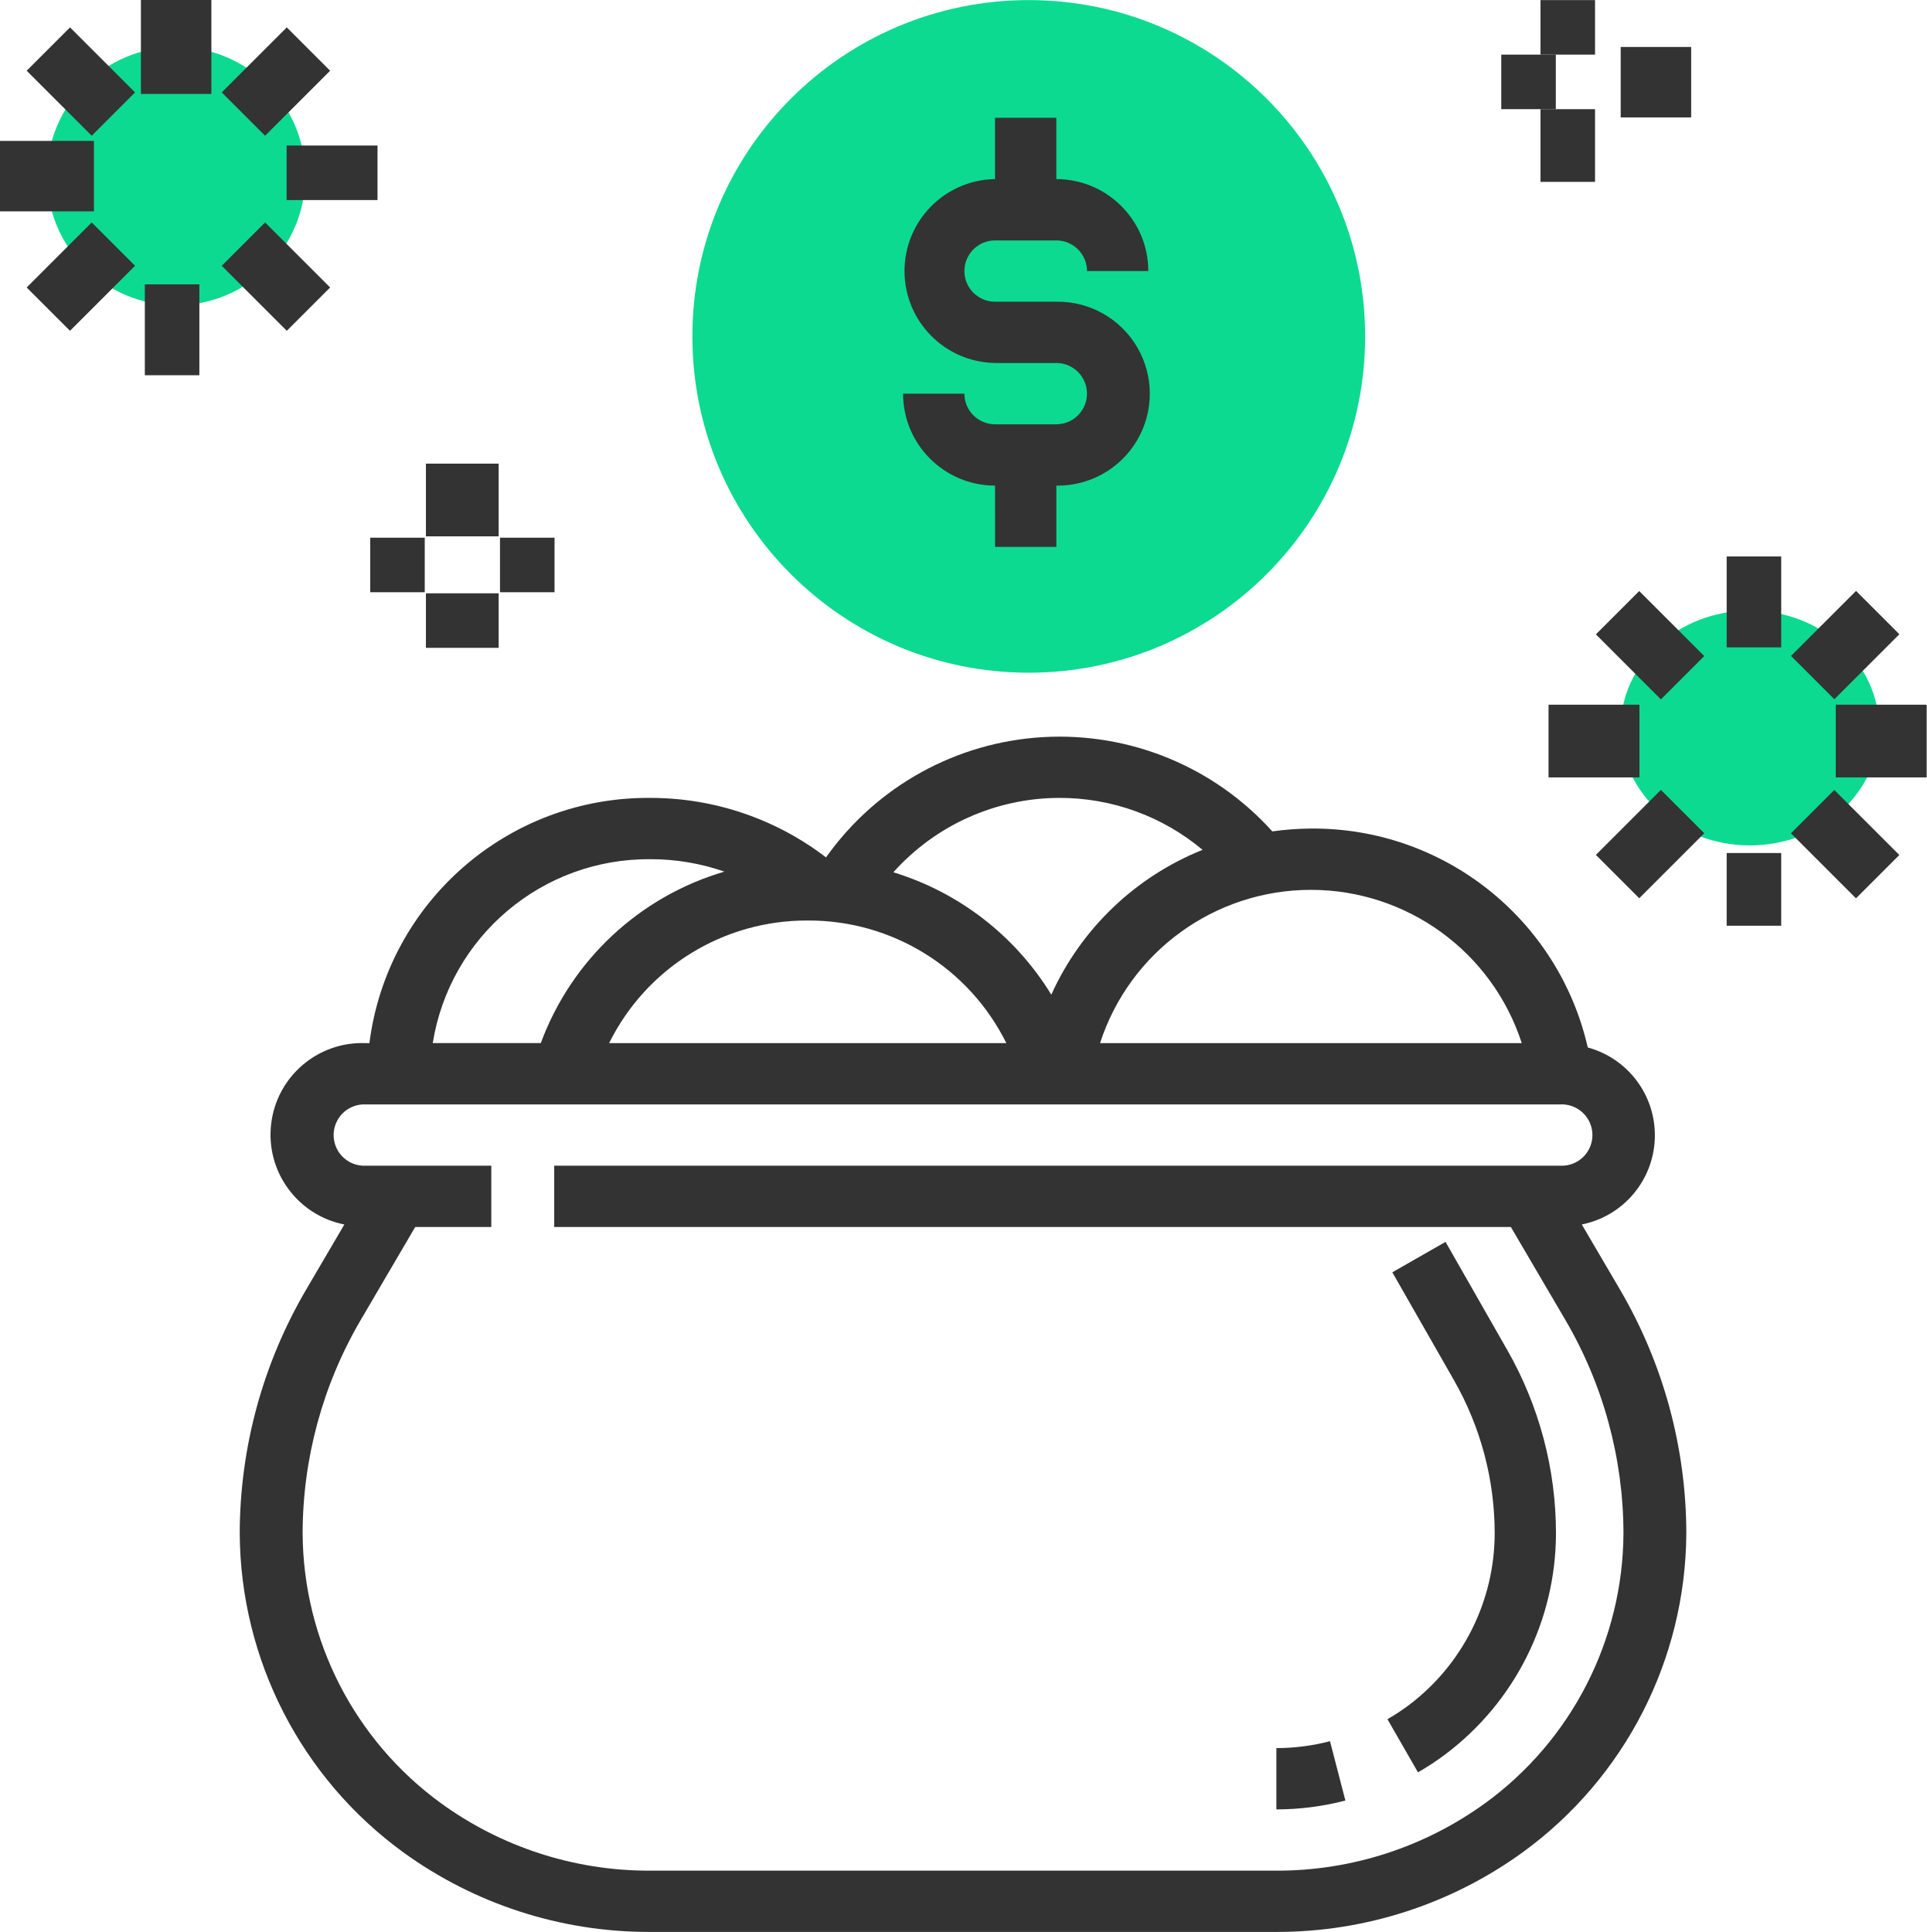
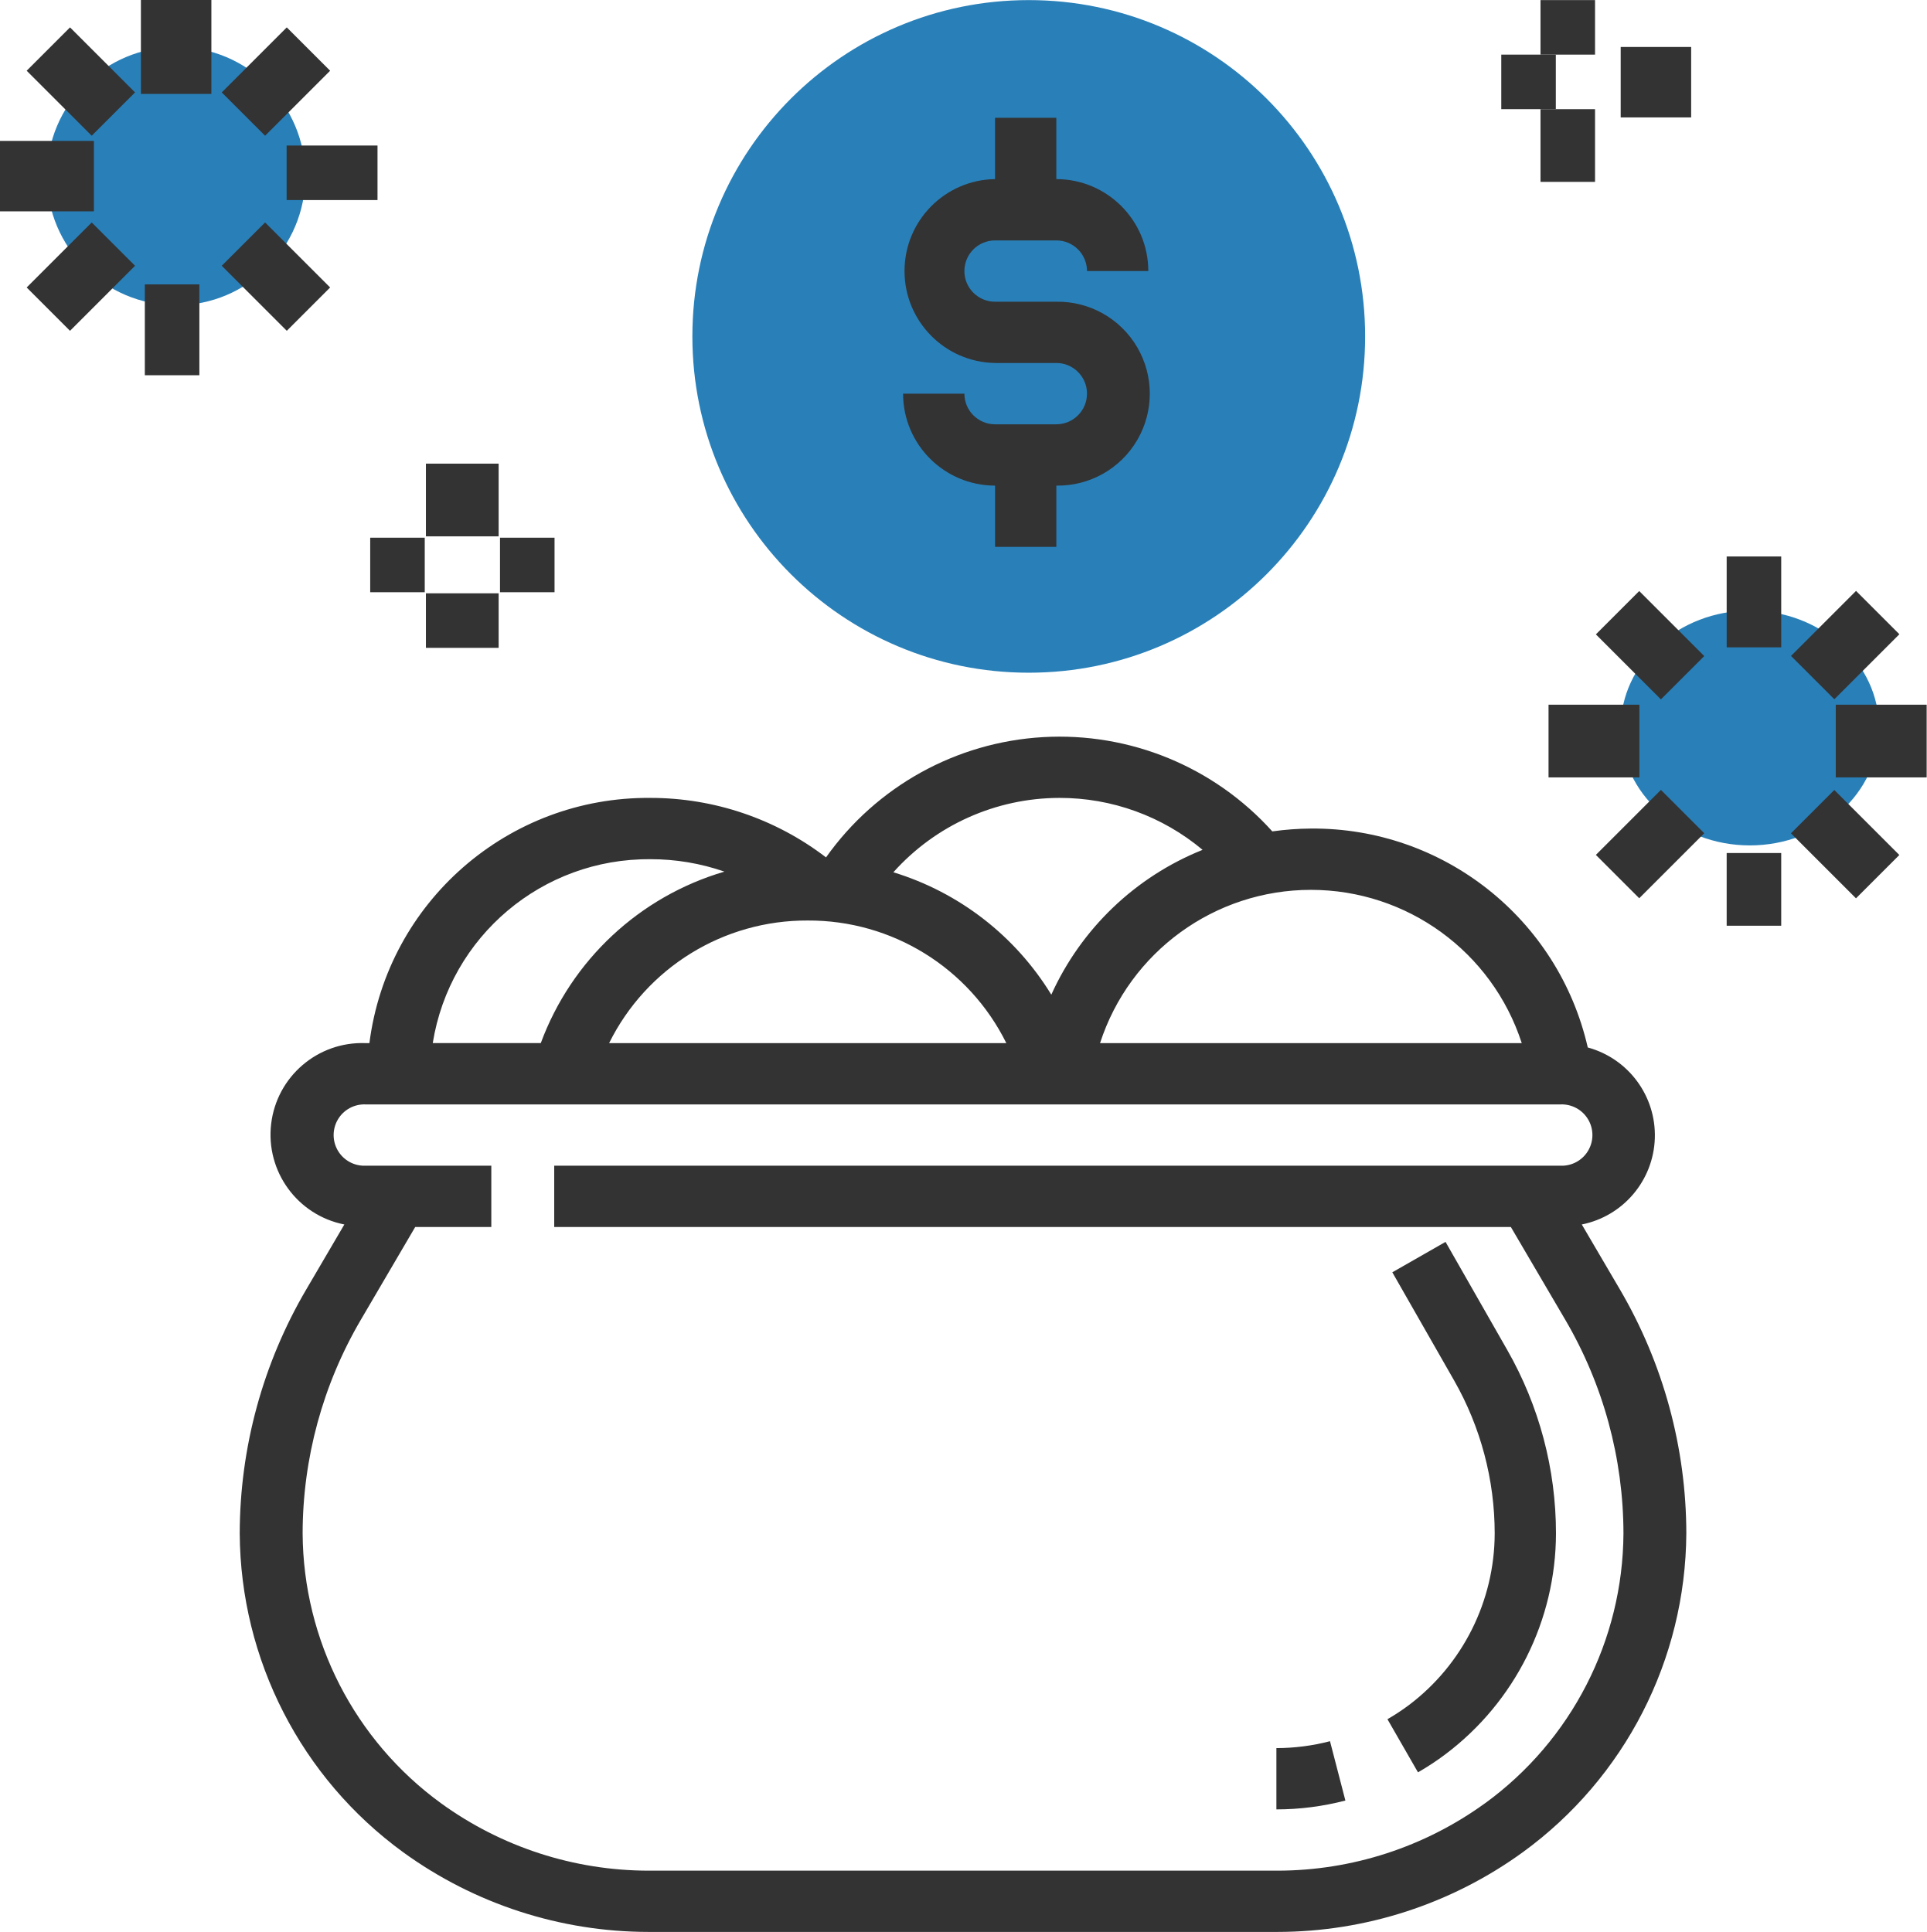
<svg xmlns="http://www.w3.org/2000/svg" width="82.026" height="82.27" viewBox="0 0 82.026 82.27">
  <g id="investment" transform="translate(-0.297 -0.265)">
    <g id="Group_24" data-name="Group 24" transform="translate(2.683 0.269)">
-       <ellipse id="Ellipse_10" data-name="Ellipse 10" cx="5.5" cy="5" rx="5.5" ry="5" transform="translate(66.613 25.996)" fill="#0cda90" />
-       <circle id="Ellipse_11" data-name="Ellipse 11" cx="5.5" cy="5.5" r="5.5" transform="translate(-0.387 1.996)" fill="#0cda90" />
-       <circle id="Ellipse_12" data-name="Ellipse 12" cx="14.321" cy="14.321" r="14.321" transform="translate(27.091)" fill="#0cda90" />
+       <ellipse id="Ellipse_10" data-name="Ellipse 10" cx="5.5" cy="5" rx="5.5" ry="5" transform="translate(66.613 25.996)" fill=" #2980b9" />
+       <circle id="Ellipse_11" data-name="Ellipse 11" cx="5.5" cy="5.5" r="5.5" transform="translate(-0.387 1.996)" fill=" #2980b9" />
+       <circle id="Ellipse_12" data-name="Ellipse 12" cx="14.321" cy="14.321" r="14.321" transform="translate(27.091)" fill=" #2980b9" />
    </g>
    <g id="Group_25" data-name="Group 25" transform="translate(0.27 0.265)">
      <path id="Path_37" data-name="Path 37" d="M121.137,204.775a3.875,3.875,0,0,0,.254-7.538,11.994,11.994,0,0,0-11.787-9.322,12.427,12.427,0,0,0-1.643.121,12.184,12.184,0,0,0-19,1.107,12.277,12.277,0,0,0-7.469-2.533,11.957,11.957,0,0,0-11.971,10.442h-.162a3.9,3.9,0,0,0-.905,7.723l-1.617,2.759A20.6,20.6,0,0,0,64,217.935a16.908,16.908,0,0,0,6.962,13.574A17.813,17.813,0,0,0,81.405,234.9h26.777a17.813,17.813,0,0,0,10.443-3.394,16.908,16.908,0,0,0,6.962-13.574,20.6,20.6,0,0,0-2.833-10.4Zm-2.556-7.723H100.627a9.437,9.437,0,0,1,17.954,0Zm-30.4-5.221a9.383,9.383,0,0,1,8.456,5.221H79.726A9.382,9.382,0,0,1,88.183,191.831Zm10.711-5.221a9.451,9.451,0,0,1,6.1,2.212,11.95,11.95,0,0,0-6.44,6.167,11.993,11.993,0,0,0-6.724-5.212A9.5,9.5,0,0,1,98.893,186.61Zm-17.405,2.61a9.562,9.562,0,0,1,3.149.529,11.908,11.908,0,0,0-7.818,7.3h-4.6A9.3,9.3,0,0,1,81.488,189.221Zm35.531,40.2a15.073,15.073,0,0,1-8.836,2.871H81.405a15.073,15.073,0,0,1-8.836-2.871,14.307,14.307,0,0,1-5.891-11.486,18.033,18.033,0,0,1,2.481-9.106l2.312-3.946h3.24v-2.61H69.355a1.306,1.306,0,1,1,0-2.61h50.877a1.306,1.306,0,1,1,0,2.61H77.389v2.61h40.728l2.314,3.946a18.046,18.046,0,0,1,2.48,9.106A14.306,14.306,0,0,1,117.019,229.421Z" transform="translate(-53.767 -152.633)" fill="#333" />
      <path id="Path_38" data-name="Path 38" d="M358.488,315.9l-2.266,1.295,2.631,4.606a13.155,13.155,0,0,1,1.728,6.514,9.185,9.185,0,0,1-3.655,7.311,9.313,9.313,0,0,1-.911.6l1.3,2.262a11.265,11.265,0,0,0,1.175-.775,11.8,11.8,0,0,0,4.7-9.4,15.744,15.744,0,0,0-2.074-7.809Z" transform="translate(-296.919 -263.017)" fill="#333" />
      <path id="Path_39" data-name="Path 39" d="M328,446.494v2.61a11.664,11.664,0,0,0,2.937-.377l-.655-2.527A9.08,9.08,0,0,1,328,446.494Z" transform="translate(-273.632 -372.055)" fill="#333" />
      <path id="Path_40" data-name="Path 40" d="M238.526,45.052h-2.61a1.307,1.307,0,0,1-1.305-1.305H232a3.92,3.92,0,0,0,3.916,3.916v2.61h2.61v-2.61a3.916,3.916,0,1,0,0-7.831h-2.61a1.305,1.305,0,0,1,0-2.61h2.61a1.307,1.307,0,0,1,1.305,1.305h2.61a3.92,3.92,0,0,0-3.916-3.916V32h-2.61v2.61a3.916,3.916,0,0,0,0,7.831h2.61a1.305,1.305,0,1,1,0,2.61Z" transform="translate(-193.526 -26.984)" fill="#333" />
      <rect id="Rectangle_24" data-name="Rectangle 24" width="3" height="4" transform="translate(6.026)" fill="#333" />
      <rect id="Rectangle_25" data-name="Rectangle 25" width="2.61" height="3.916" transform="translate(5.777 3.935) rotate(135)" fill="#333" />
      <rect id="Rectangle_26" data-name="Rectangle 26" width="4" height="3" transform="translate(0.026 6)" fill="#333" />
      <rect id="Rectangle_27" data-name="Rectangle 27" width="3.916" height="2.61" transform="translate(5.777 11.318) rotate(135)" fill="#333" />
      <rect id="Rectangle_28" data-name="Rectangle 28" width="2.322" height="3.87" transform="translate(6.193 12.109)" fill="#333" />
      <rect id="Rectangle_29" data-name="Rectangle 29" width="2.61" height="3.916" transform="translate(14.082 12.241) rotate(135)" fill="#333" />
      <rect id="Rectangle_30" data-name="Rectangle 30" width="3.87" height="2.322" transform="translate(12.229 6.197)" fill="#333" />
      <rect id="Rectangle_31" data-name="Rectangle 31" width="3.916" height="2.61" transform="translate(14.082 3.012) rotate(135)" fill="#333" />
      <rect id="Rectangle_32" data-name="Rectangle 32" width="2.322" height="3.87" transform="translate(73.538 23.696)" fill="#333" />
      <rect id="Rectangle_33" data-name="Rectangle 33" width="2.61" height="3.916" transform="translate(72.584 27.937) rotate(135)" fill="#333" />
      <rect id="Rectangle_34" data-name="Rectangle 34" width="3.87" height="3.096" transform="translate(65.954 30.008)" fill="#333" />
      <rect id="Rectangle_35" data-name="Rectangle 35" width="3.916" height="2.61" transform="translate(72.584 35.481) rotate(135)" fill="#333" />
      <rect id="Rectangle_36" data-name="Rectangle 36" width="2.322" height="3.096" transform="translate(73.538 36.324)" fill="#333" />
      <rect id="Rectangle_37" data-name="Rectangle 37" width="2.61" height="3.916" transform="translate(80.889 36.408) rotate(135)" fill="#333" />
      <rect id="Rectangle_38" data-name="Rectangle 38" width="3.87" height="3.096" transform="translate(78.182 30.008)" fill="#333" />
      <rect id="Rectangle_39" data-name="Rectangle 39" width="3.916" height="2.61" transform="translate(80.891 27.008) rotate(135)" fill="#333" />
      <rect id="Rectangle_40" data-name="Rectangle 40" width="3.096" height="3.096" transform="translate(18.16 19.743)" fill="#333" />
      <rect id="Rectangle_41" data-name="Rectangle 41" width="3.096" height="2.322" transform="translate(18.16 25.265)" fill="#333" />
      <rect id="Rectangle_42" data-name="Rectangle 42" width="2.322" height="2.322" transform="translate(21.314 22.897)" fill="#333" />
      <rect id="Rectangle_43" data-name="Rectangle 43" width="2.322" height="2.322" transform="translate(15.788 22.897)" fill="#333" />
      <rect id="Rectangle_44" data-name="Rectangle 44" width="2.322" height="2.322" transform="translate(65.612 0.004)" fill="#333" />
      <rect id="Rectangle_45" data-name="Rectangle 45" width="2.322" height="3.096" transform="translate(65.612 4.649)" fill="#333" />
      <rect id="Rectangle_46" data-name="Rectangle 46" width="3" height="3" transform="translate(69.026 2)" fill="#333" />
      <rect id="Rectangle_47" data-name="Rectangle 47" width="2.322" height="2.322" transform="translate(63.942 2.326)" fill="#333" />
    </g>
  </g>
</svg>
